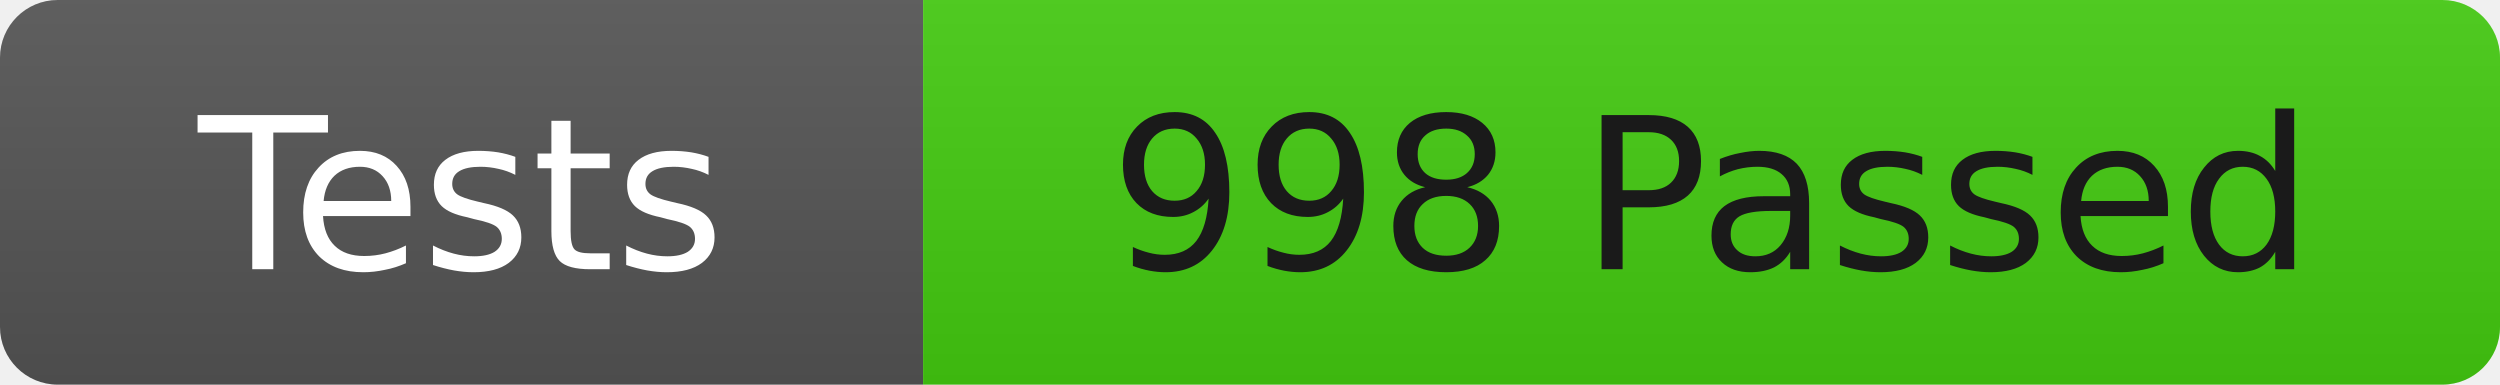
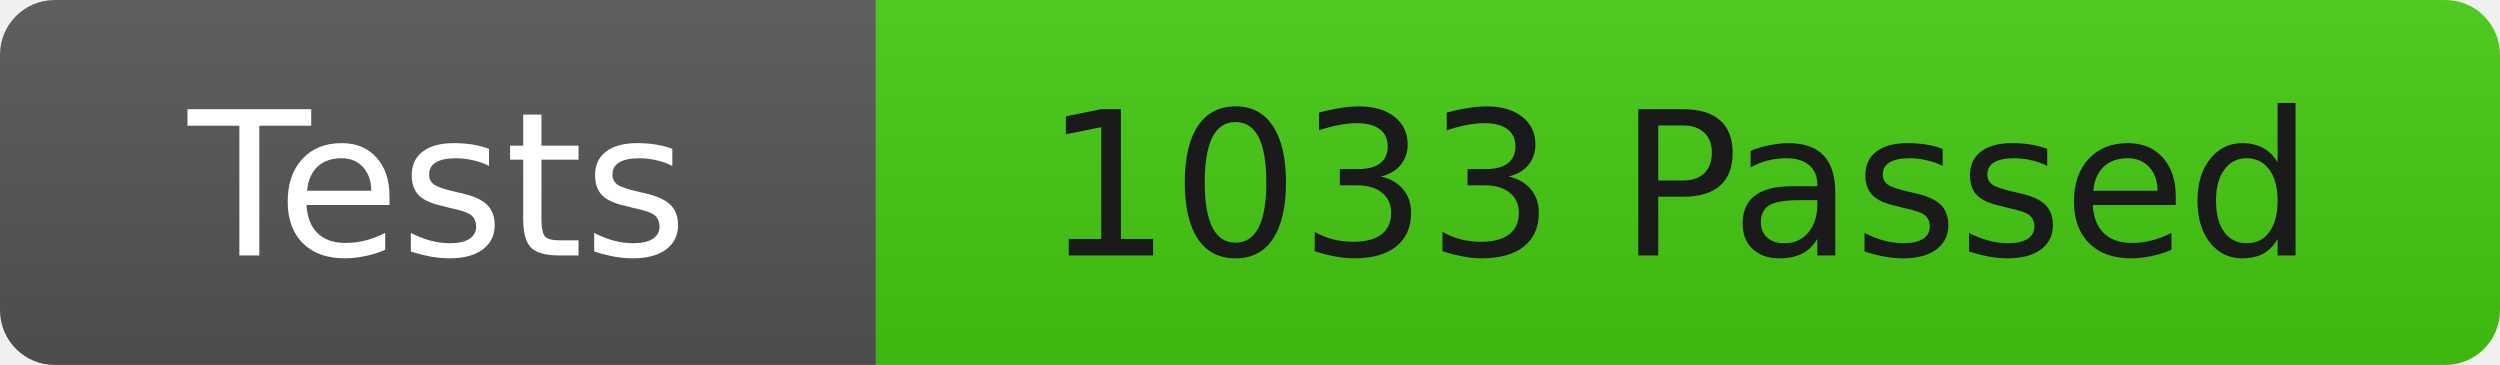
- <svg xmlns="http://www.w3.org/2000/svg" width="130" height="20">
+ <svg xmlns="http://www.w3.org/2000/svg" width="137" height="20">
  <linearGradient id="b" x2="0" y2="100%">
    <stop offset="0" stop-color="#bbb" stop-opacity=".1" />
    <stop offset="1" stop-opacity=".1" />
  </linearGradient>
  <clipPath id="r">
-     <rect width="130" height="20" rx="3" fill="#fff" />
+     <rect width="137" height="20" rx="3" fill="#fff" />
  </clipPath>
  <g clip-path="url(#r)">
    <rect width="48" height="20" fill="#555" />
-     <rect x="48" width="82" height="20" fill="#4c1" />
-     <rect width="130" height="20" fill="url(#b)" />
+     <rect x="48" width="89" height="20" fill="#4c1" />
+     <rect width="137" height="20" fill="url(#b)" />
  </g>
  <g fill="#fff" font-family="DejaVu Sans,Verdana,Geneva,sans-serif" font-size="11">
    <text x="24" y="14" text-anchor="middle">Tests</text>
-     <text x="89" y="14" fill="#1a1a1a" text-anchor="middle">998 Passed</text>
+     <text x="92" y="14" fill="#1a1a1a" text-anchor="middle">1033 Passed</text>
  </g>
</svg>
